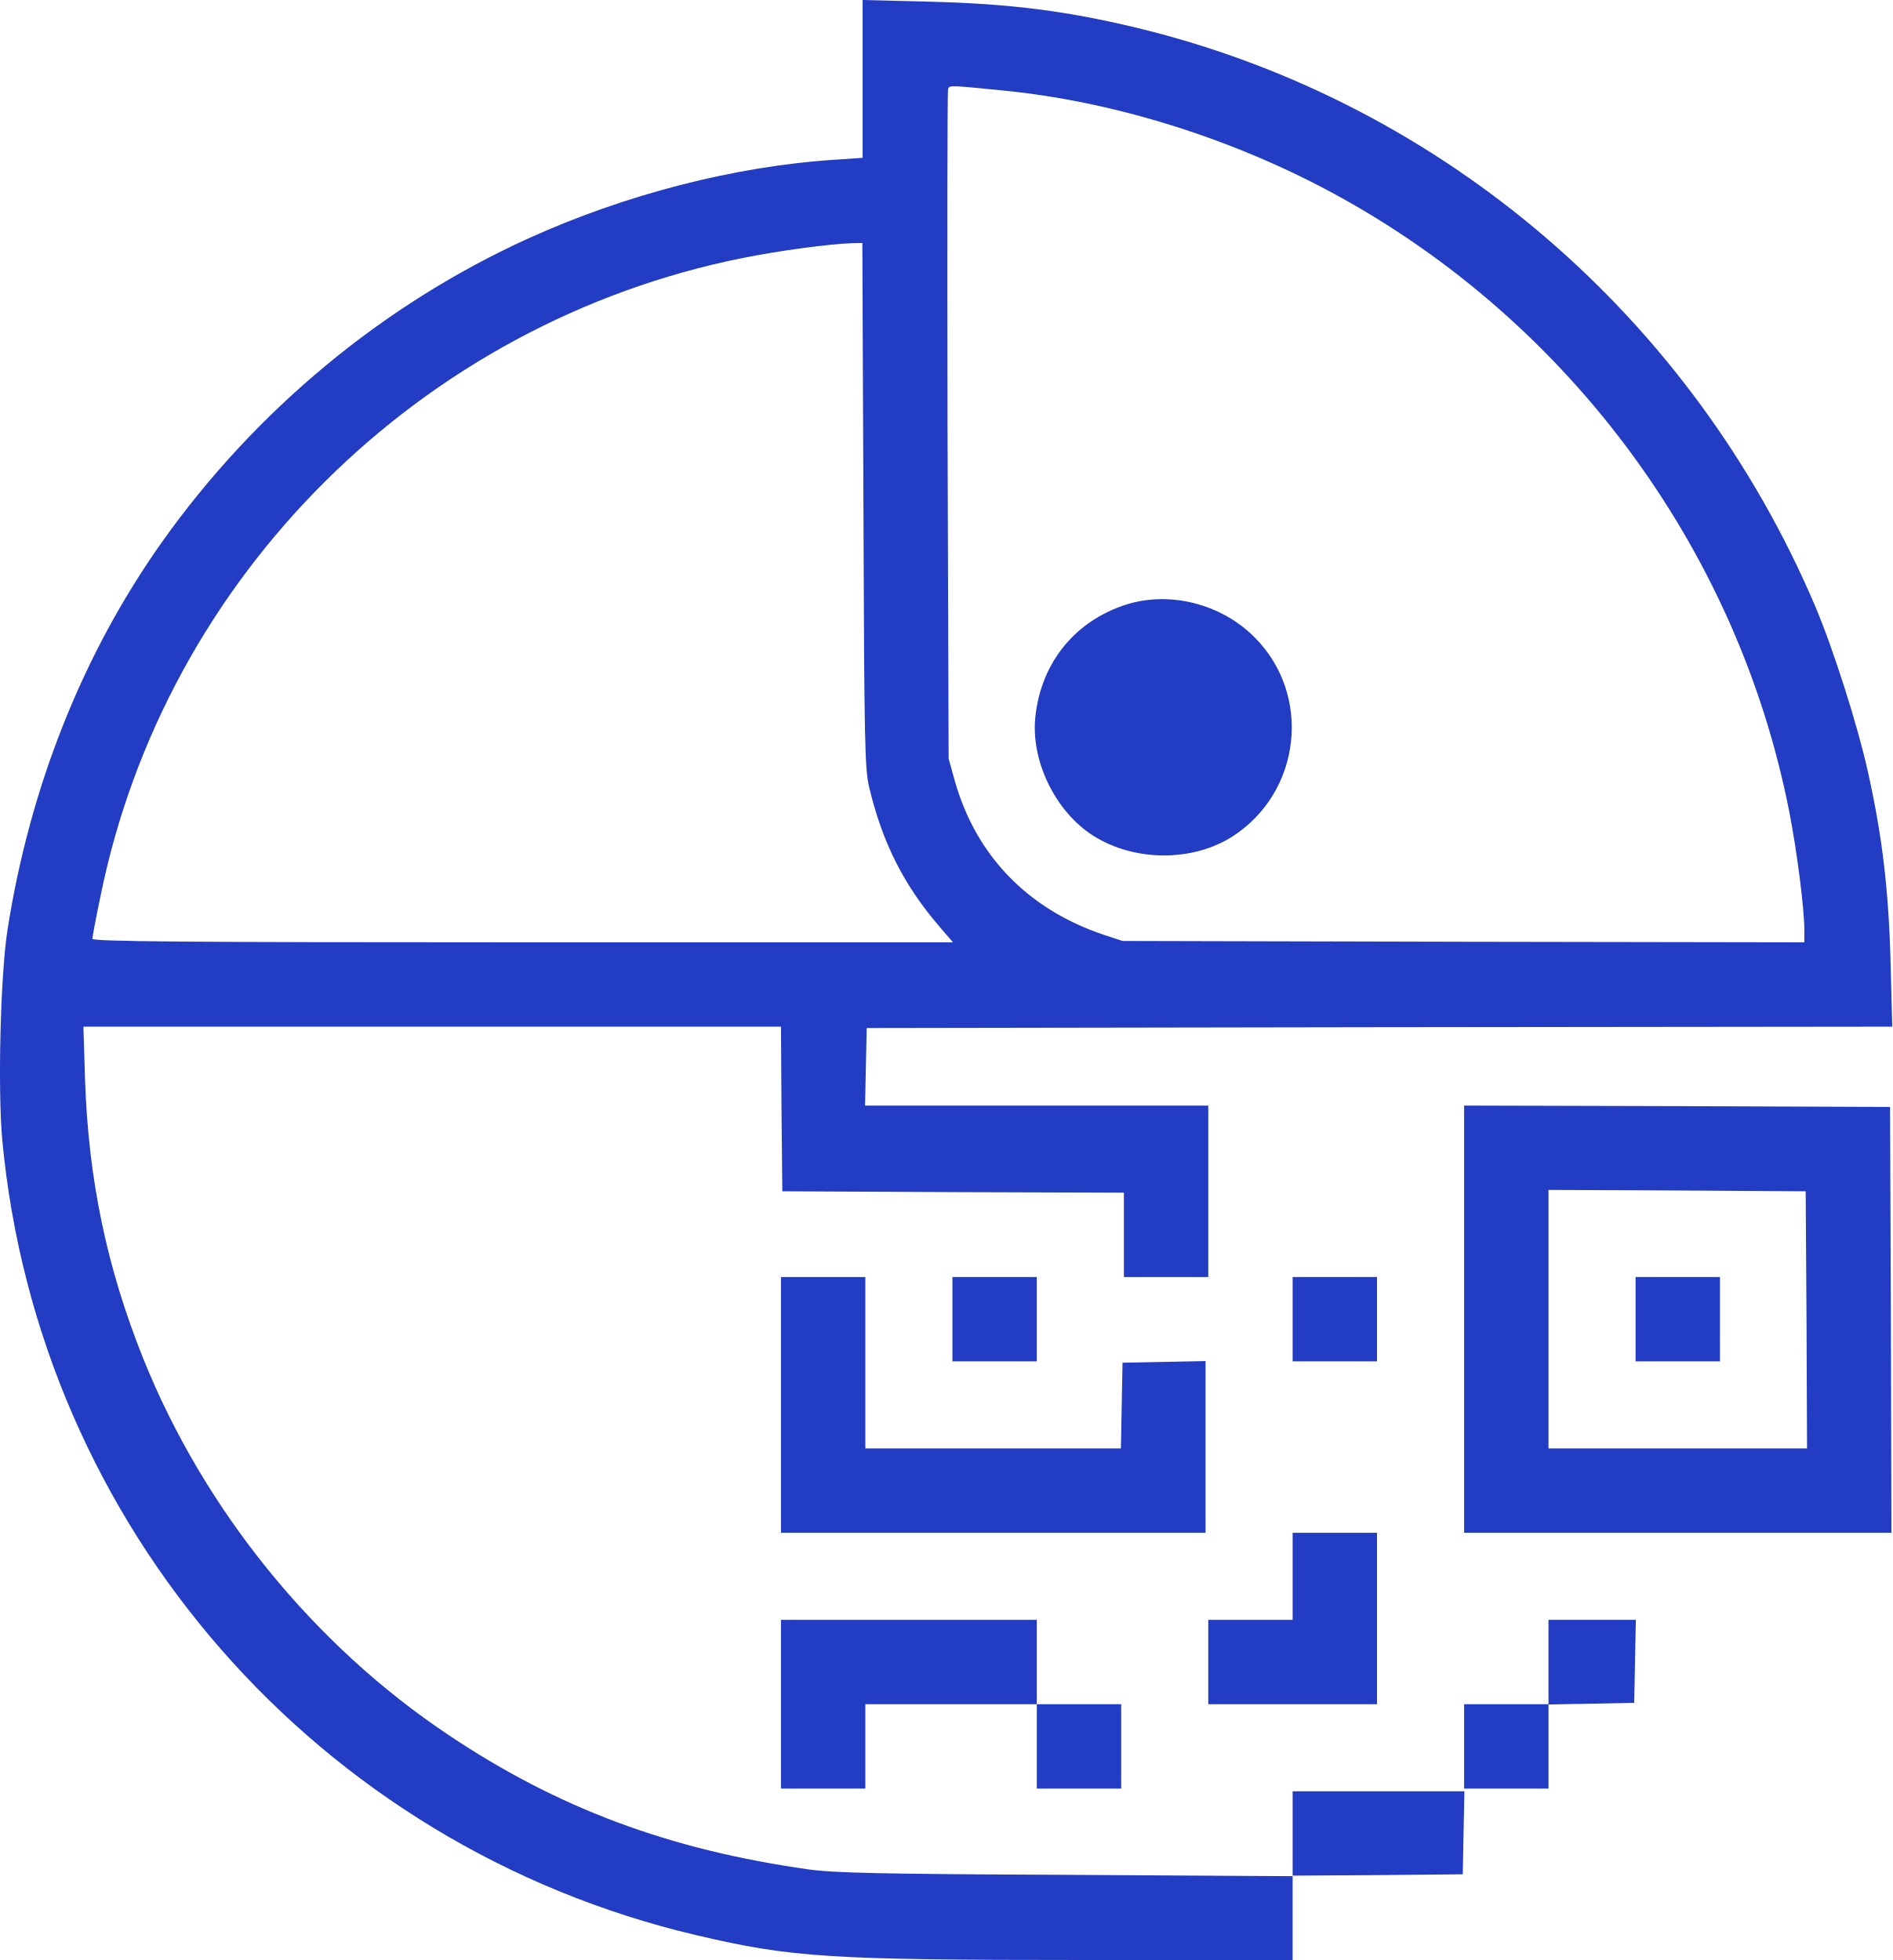
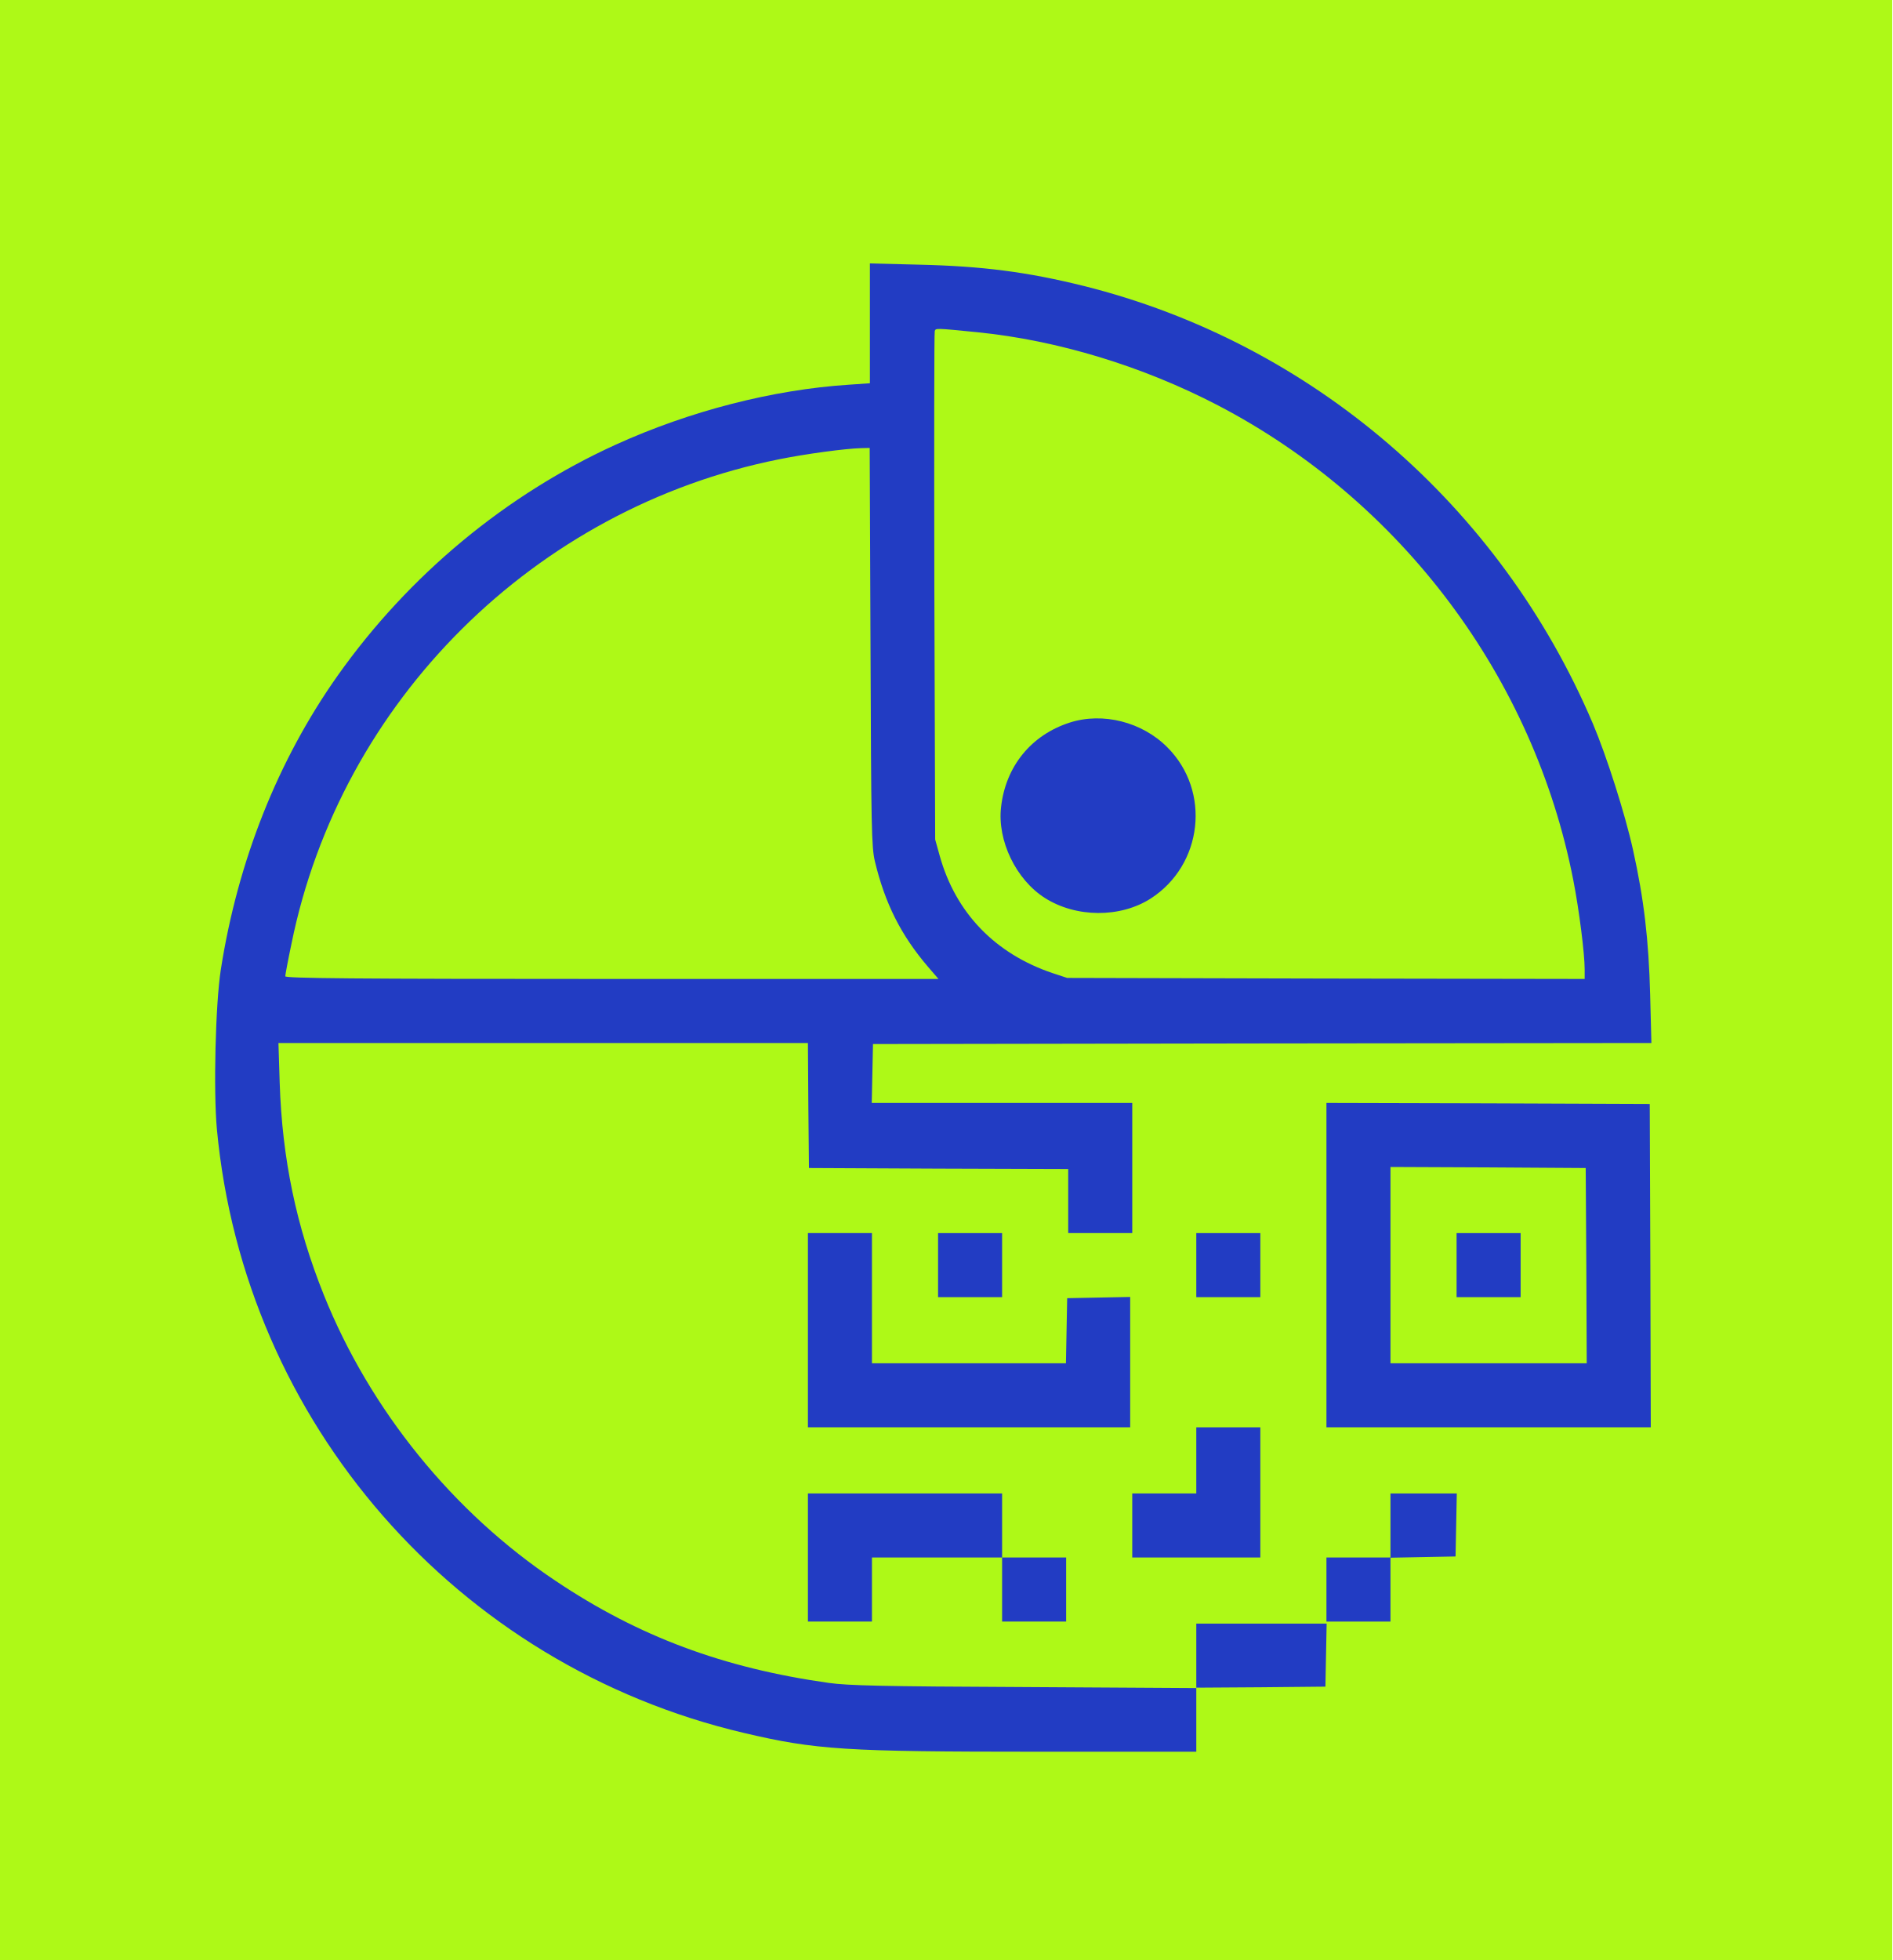
- <svg xmlns="http://www.w3.org/2000/svg" viewBox="7.596 1.512 479.37 496.648" width="479.37px" height="496.648px">
-   <g transform="matrix(0.025446, 0, 0, -0.025446, -18.80065, 489.7217)" fill="#223cc3">
-     <g>
-       <g>
-         <g>
-           <path d="M 9625.38 18400.3 L 9625.38 17614.5 L 9348.98 17595.6 C 8351.83 17530.5 7265.25 17251.4 6292.52 16809.7 C 4850.97 16153.9 3580.14 15100 2648.02 13785.7 C 1859.51 12672.1 1333.83 11347 1111.64 9924.43 C 1041.19 9469.32 1014.09 8333.89 1060.15 7832.59 C 1420.54 3984.88 4200.65 801.025 7972.57 -85.031 C 8915.41 -307.23 9302.93 -331.61 11825.7 -331.61 L 13906.6 -331.61 L 13906.6 88.381 L 13906.6 508.388 L 14754.9 513.804 L 15600.2 521.936 L 15608.3 936.512 L 15616.6 1348.37 L 14760.2 1348.37 L 13906.6 1348.37 L 13906.6 925.68 L 13906.6 502.958 L 11652.3 516.52 C 9768.97 524.636 9343.67 535.483 9086.15 570.708 C 7701.48 765.8 6590.58 1180.38 5506.71 1906.57 C 4157.31 2806.18 3068.01 4152.89 2463.76 5656.77 C 2100.66 6561.84 1916.41 7445.06 1883.89 8442.36 L 1867.63 8962.55 L 5338.72 8962.55 L 8812.55 8962.55 L 8817.86 8144.26 L 8826.13 7323.17 L 10527.8 7315.05 L 12226.6 7309.59 L 12226.6 6889.6 L 12226.6 6469.61 L 12646.6 6469.61 L 13066.6 6469.61 L 13066.6 7323.17 L 13066.6 8176.73 L 11359.7 8176.73 L 9649.73 8176.73 L 9657.85 8564.25 L 9666.11 8948.98 L 14771.1 8957.09 L 19876.1 8962.55 L 19859.9 9593.87 C 19840.8 10317.4 19778.6 10848.5 19635 11496.1 C 19529.3 11973 19288 12726.3 19109.3 13148.9 C 17889.9 16018.5 15413.2 18145.6 12429.9 18890.8 C 11687.4 19075 11096.7 19150.8 10270.3 19169.9 L 9625.38 19186.1 L 9625.38 18400.3 Z M 11034.4 18283.8 C 12091.2 18178.2 13207.6 17836.7 14191.1 17324.6 C 16600.1 16067.3 18334.3 13753.2 18851.8 11097.8 C 18927.7 10710.3 19000.9 10135.8 19000.9 9929.89 L 19000.9 9802.54 L 15608.3 9808 L 12213.1 9816.11 L 12023.4 9878.39 C 11267.4 10133.1 10749.9 10669.7 10541.2 11417.6 L 10481.6 11631.6 L 10470.8 14948.3 C 10468.2 16771.8 10468.2 18281 10476.3 18300.1 C 10489.7 18338 10489.7 18338 11034.4 18283.8 Z M 9633.5 14159.6 C 9641.61 11772.5 9647.07 11534 9690.46 11347 C 9823.28 10791.6 10034.6 10374.2 10389.5 9959.7 L 10525 9802.54 L 6241.03 9802.54 C 2832.28 9802.54 1957.06 9810.65 1957.06 9837.81 C 1957.06 9854.04 1992.28 10046.5 2038.34 10263.1 C 2683.25 13447 5227.62 15975.2 8433.14 16617.3 C 8779.94 16687.8 9302.93 16758.2 9508.95 16763.7 L 9622.73 16766.3 L 9633.5 14159.6 Z" style="" />
-           <path d="M 12248.3 13165.3 C 11741.7 13002.7 11405.7 12590.8 11346.1 12057 C 11294.6 11618 11541.2 11105.9 11920.4 10864.8 C 12329.7 10604.6 12909.5 10601.9 13307.8 10856.6 C 13993.4 11298.3 14101.7 12265.7 13527.4 12840 C 13196.8 13173.4 12681.9 13303.4 12248.3 13165.3 Z" style="" />
-         </g>
-       </g>
-     </g>
-     <g>
-       <path d="M 15613.8 6049.61 L 15613.8 3922.56 L 17740.9 3922.56 L 19868 3922.56 L 19862.5 6044.3 L 19854.4 8163.15 L 17735.4 8171.27 L 15613.8 8176.73 L 15613.8 6049.61 Z M 19022.6 6044.3 L 19028 4762.56 L 17740.9 4762.56 L 16453.8 4762.56 L 16453.8 6049.61 L 16453.8 7336.74 L 17735.4 7331.28 L 19014.4 7323.17 L 19022.6 6044.3 Z" style="" />
-       <path d="M 17320.9 6049.61 L 17320.9 5629.62 L 17740.9 5629.62 L 18160.9 5629.62 L 18160.9 6049.61 L 18160.9 6469.61 L 17740.9 6469.61 L 17320.9 6469.61 L 17320.9 6049.61 Z" style="" />
-       <path d="M 8812.55 5196.11 L 8812.55 3922.56 L 10926.1 3922.56 L 13039.6 3922.56 L 13039.6 4776.1 L 13039.6 5632.43 L 12627.8 5624.31 L 12213.1 5616.05 L 12205 5190.68 L 12196.8 4762.56 L 10926.1 4762.56 L 9652.53 4762.56 L 9652.53 5616.05 L 9652.53 6469.61 L 9232.54 6469.61 L 8812.55 6469.61 L 8812.55 5196.11 Z" style="" />
-       <path d="M 10519.5 6049.61 L 10519.5 5629.62 L 10939.5 5629.62 L 11359.7 5629.62 L 11359.7 6049.61 L 11359.7 6469.61 L 10939.5 6469.61 L 10519.5 6469.61 L 10519.5 6049.61 Z" style="" />
-       <path d="M 13906.6 6049.61 L 13906.6 5629.62 L 14326.6 5629.62 L 14746.6 5629.62 L 14746.6 6049.61 L 14746.6 6469.61 L 14326.6 6469.61 L 13906.6 6469.61 L 13906.6 6049.61 Z" style="" />
-       <path d="M 13906.6 3489.02 L 13906.6 3055.47 L 13486.6 3055.47 L 13066.6 3055.47 L 13066.6 2635.47 L 13066.6 2215.47 L 13906.6 2215.47 L 14746.6 2215.47 L 14746.6 3069.01 L 14746.6 3922.56 L 14326.6 3922.56 L 13906.6 3922.56 L 13906.6 3489.02 Z" style="" />
-       <path d="M 8812.55 2215.47 L 8812.55 1375.48 L 9232.54 1375.48 L 9652.53 1375.48 L 9652.53 1795.47 L 9652.53 2215.47 L 10506.1 2215.47 L 11359.7 2215.47 L 11359.7 1795.47 L 11359.7 1375.48 L 11779.6 1375.48 L 12199.6 1375.48 L 12199.6 1795.47 L 12199.6 2215.47 L 11779.6 2215.47 L 11359.7 2215.47 L 11359.7 2635.47 L 11359.7 3055.47 L 10086.1 3055.47 L 8812.55 3055.47 L 8812.55 2215.47 Z" style="" />
-       <path d="M 16453.8 2635.47 L 16453.8 2215.47 L 16033.8 2215.47 L 15613.8 2215.47 L 15613.8 1795.47 L 15613.8 1375.48 L 16033.8 1375.48 L 16453.8 1375.48 L 16453.8 1795.47 L 16453.8 2212.77 L 16881.9 2220.9 L 17307.3 2229.01 L 17315.4 2643.6 L 17323.5 3055.47 L 16887.3 3055.47 L 16453.8 3055.47 L 16453.8 2635.47 Z" style="" />
-     </g>
+ <svg xmlns="http://www.w3.org/2000/svg" viewBox="43.422 223.499 233.078 241.379" width="233.078px" height="241.379px">
+   <rect x="43.422" y="223.499" width="233.078" height="241.379" style="fill: #AEF917" transform="matrix(1, 0, 0, 1, 7.105427357601002e-15, 0)" />
+   <g transform="matrix(0.025446, 0, 0, -0.025446, -78.18777, 628.2917)" fill="#223cc3" stroke="none">
+     <path d="M8990 14343 l0 -290 -102 -7 c-368 -24 -769 -127 -1128 -290 -532 -242 -1001 -631 -1345 -1116 -291 -411 -485 -900 -567 -1425 -26 -168 -36 -587 -19 -772 133 -1420 1159 -2595 2551 -2922 348 -82 491 -91 1422 -91 l768 0 0 155 0 155 313 2 312 3 3 153 3 152 -316 0 -315 0 0 -156 0 -156 -832 5 c-695 3 -852 7 -947 20 -511 72 -921 225 -1321 493 -498 332 -900 829 -1123 1384 -134 334 -202 660 -214 1028 l-6 192 1281 0 1282 0 2 -302 3 -303 628 -3 627 -2 0 -155 0 -155 155 0 155 0 0 315 0 315 -630 0 -631 0 3 143 3 142 1884 3 1884 2 -6 233 c-7 267 -30 463 -83 702 -39 176 -128 454 -194 610 -450 1059 -1364 1844 -2465 2119 -274 68 -492 96 -797 103 l-238 6 0 -290z m520 -43 c390 -39 802 -165 1165 -354 889 -464 1529 -1318 1720 -2298 28 -143 55 -355 55 -431 l0 -47 -1252 2 -1253 3 -70 23 c-279 94 -470 292 -547 568 l-22 79 -4 1224 c-1 673 -1 1230 2 1237 5 14 5 14 206 -6z m-517 -1522 c3 -881 5 -969 21 -1038 49 -205 127 -359 258 -512 l50 -58 -1581 0 c-1258 0 -1581 3 -1581 13 0 6 13 77 30 157 238 1175 1177 2108 2360 2345 128 26 321 52 397 54 l42 1 4 -962z" />
+     <path d="M9958 12411 c-187 -60 -311 -212 -333 -409 -19 -162 72 -351 212 -440 151 -96 365 -97 512 -3 253 163 293 520 81 732 -122 123 -312 171 -472 120z" />
+     <path d="M11200 9785 l0 -785 785 0 785 0 -2 783 -3 782 -782 3 -783 2 0 -785z m1258 -2 l2 -473 -475 0 -475 0 0 475 0 475 473 -2 472 -3 3 -472z" />
+     <path d="M11830 9785 l0 -155 155 0 155 0 0 155 0 155 -155 0 -155 0 0 -155z" />
+     <path d="M8690 9470 l0 -470 780 0 780 0 0 315 0 316 -152 -3 -153 -3 -3 -157 -3 -158 -469 0 -470 0 0 315 0 315 -155 0 -155 0 0 -470z" />
+     <path d="M9320 9785 l0 -155 155 0 155 0 0 155 0 155 -155 0 -155 0 0 -155z" />
+     <path d="M10570 9785 l0 -155 155 0 155 0 0 155 0 155 -155 0 -155 0 0 -155z" />
+     <path d="M10570 8840 l0 -160 -155 0 -155 0 0 -155 0 -155 310 0 310 0 0 315 0 315 -155 0 -155 0 0 -160z" />
+     <path d="M8690 8370 l0 -310 155 0 155 0 0 155 0 155 315 0 315 0 0 -155 0 -155 155 0 155 0 0 155 0 155 -155 0 -155 0 0 155 0 155 -470 0 -470 0 0 -310z" />
+     <path d="M11510 8525 l0 -155 -155 0 -155 0 0 -155 0 -155 155 0 155 0 0 155 0 154 158 3 157 3 3 153 3 152 -161 0 -160 0 0 -155z" />
  </g>
</svg>
